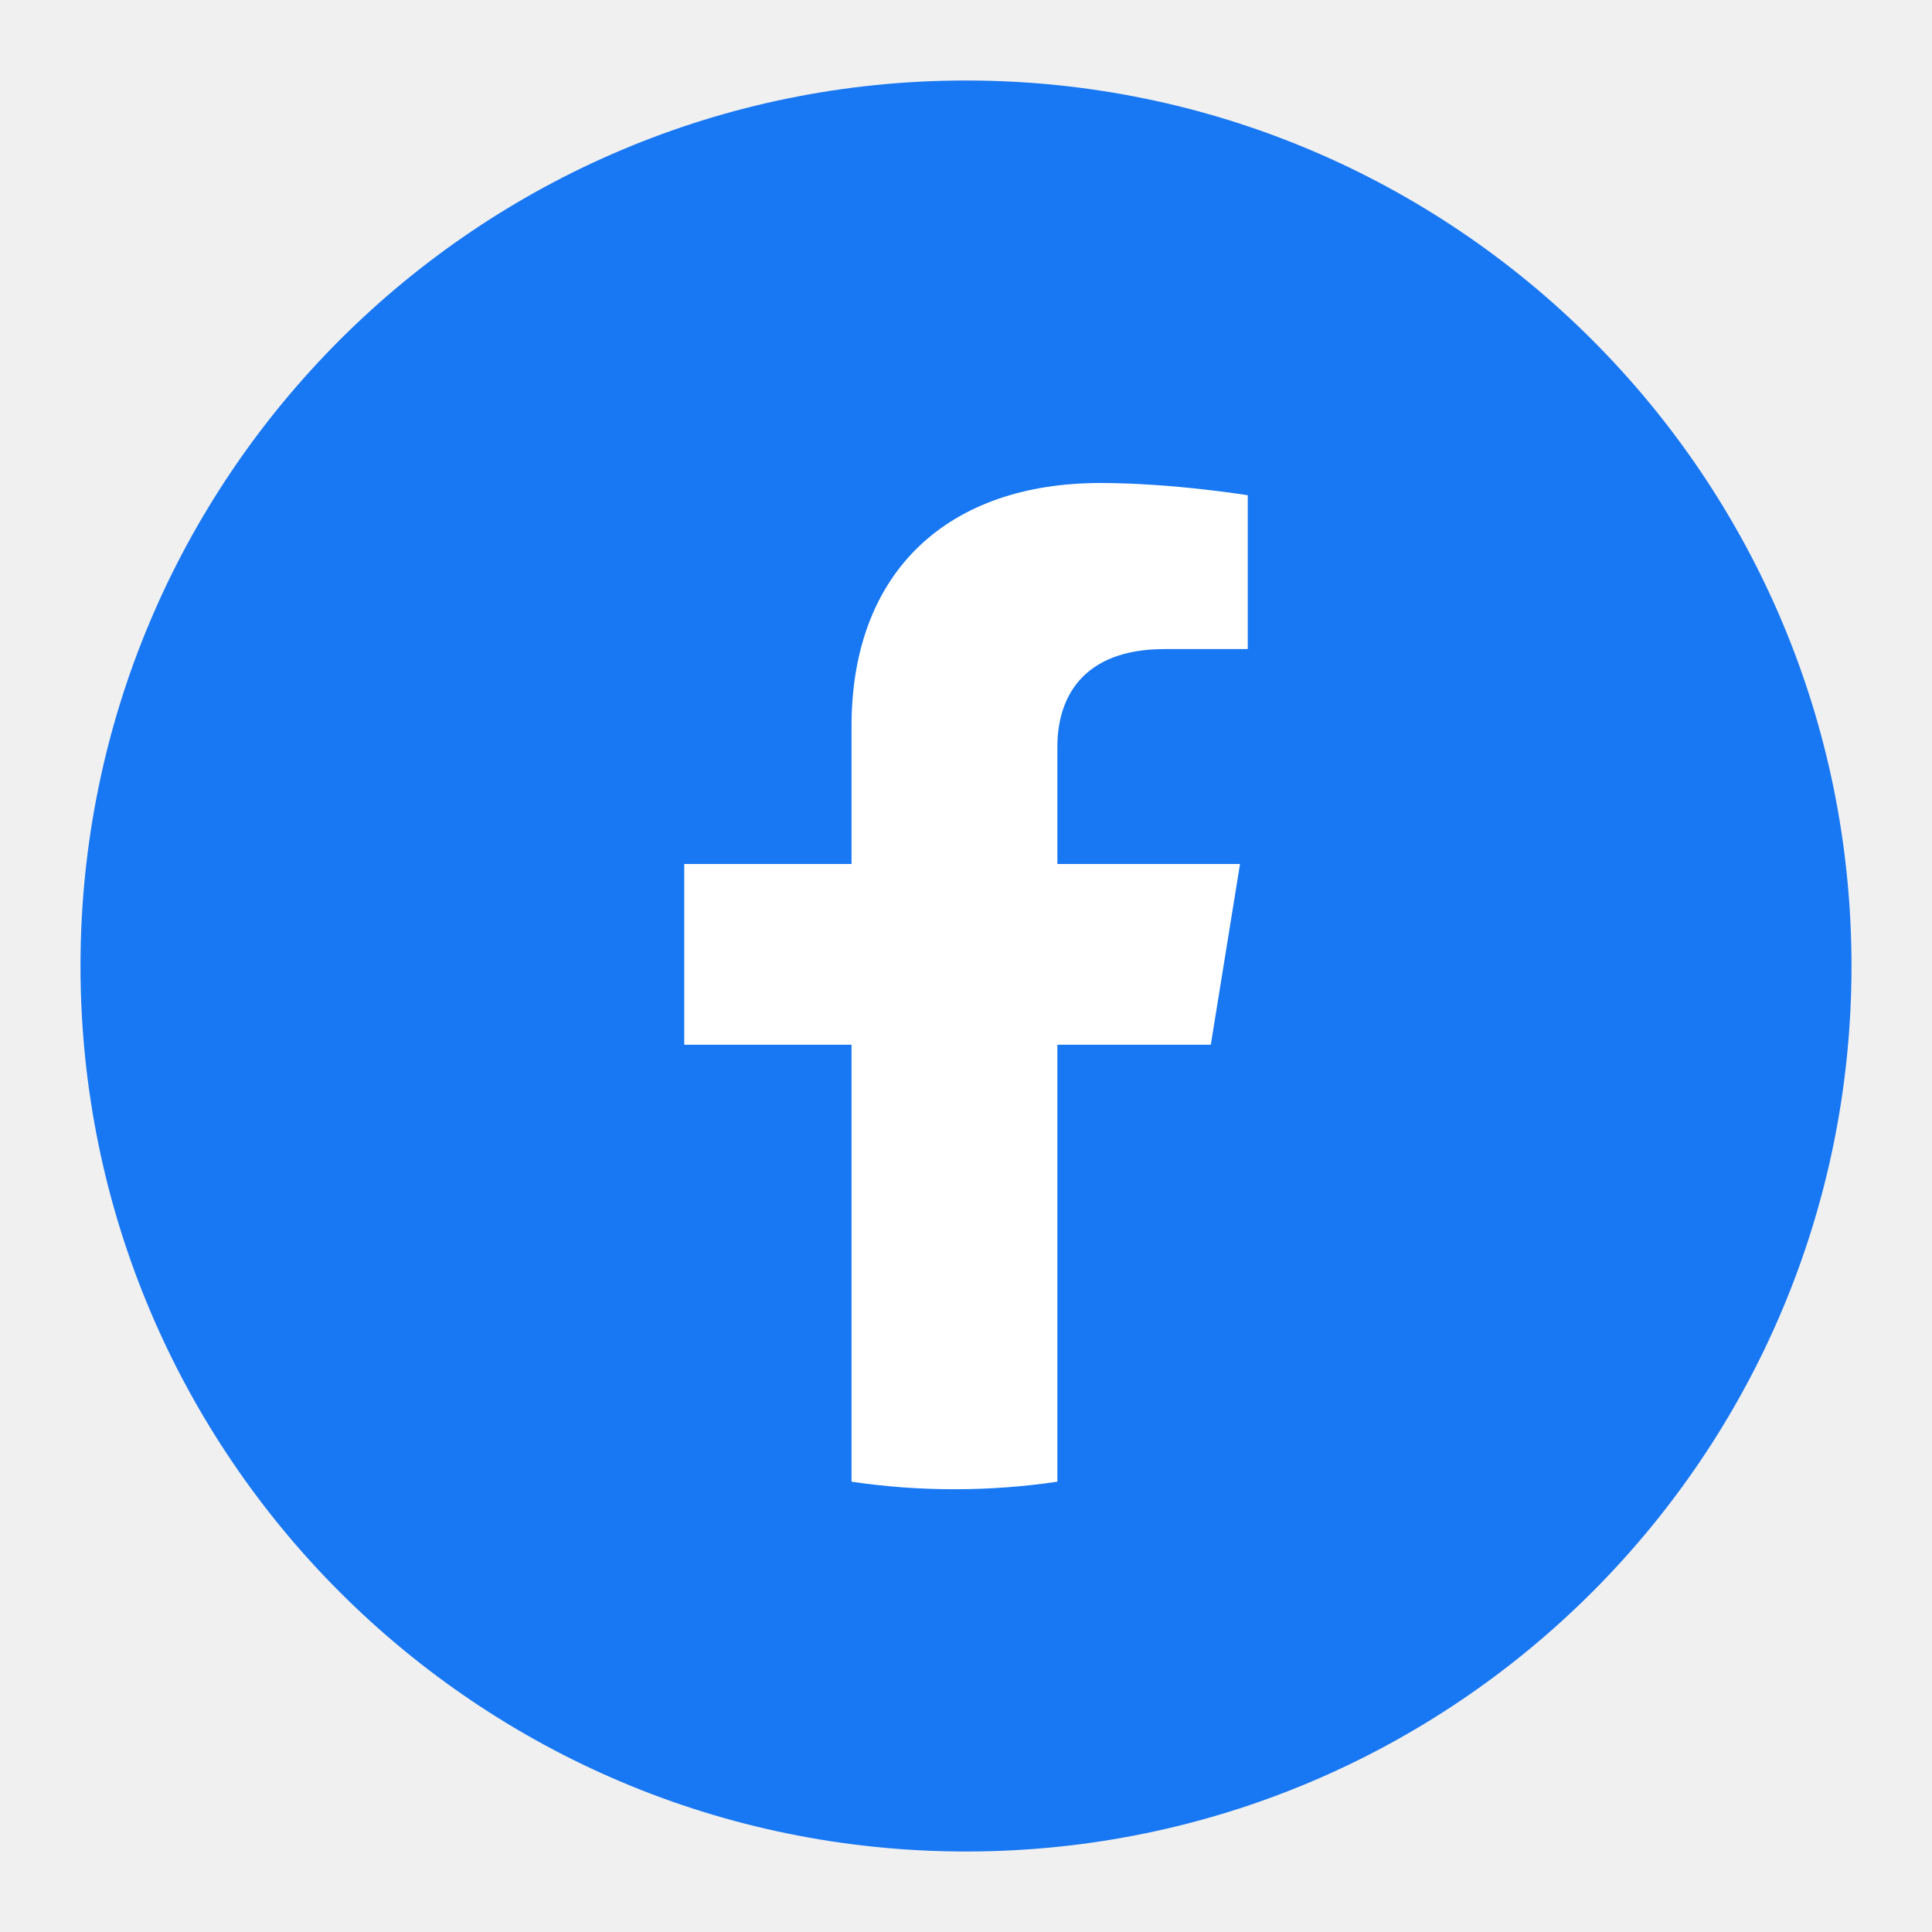
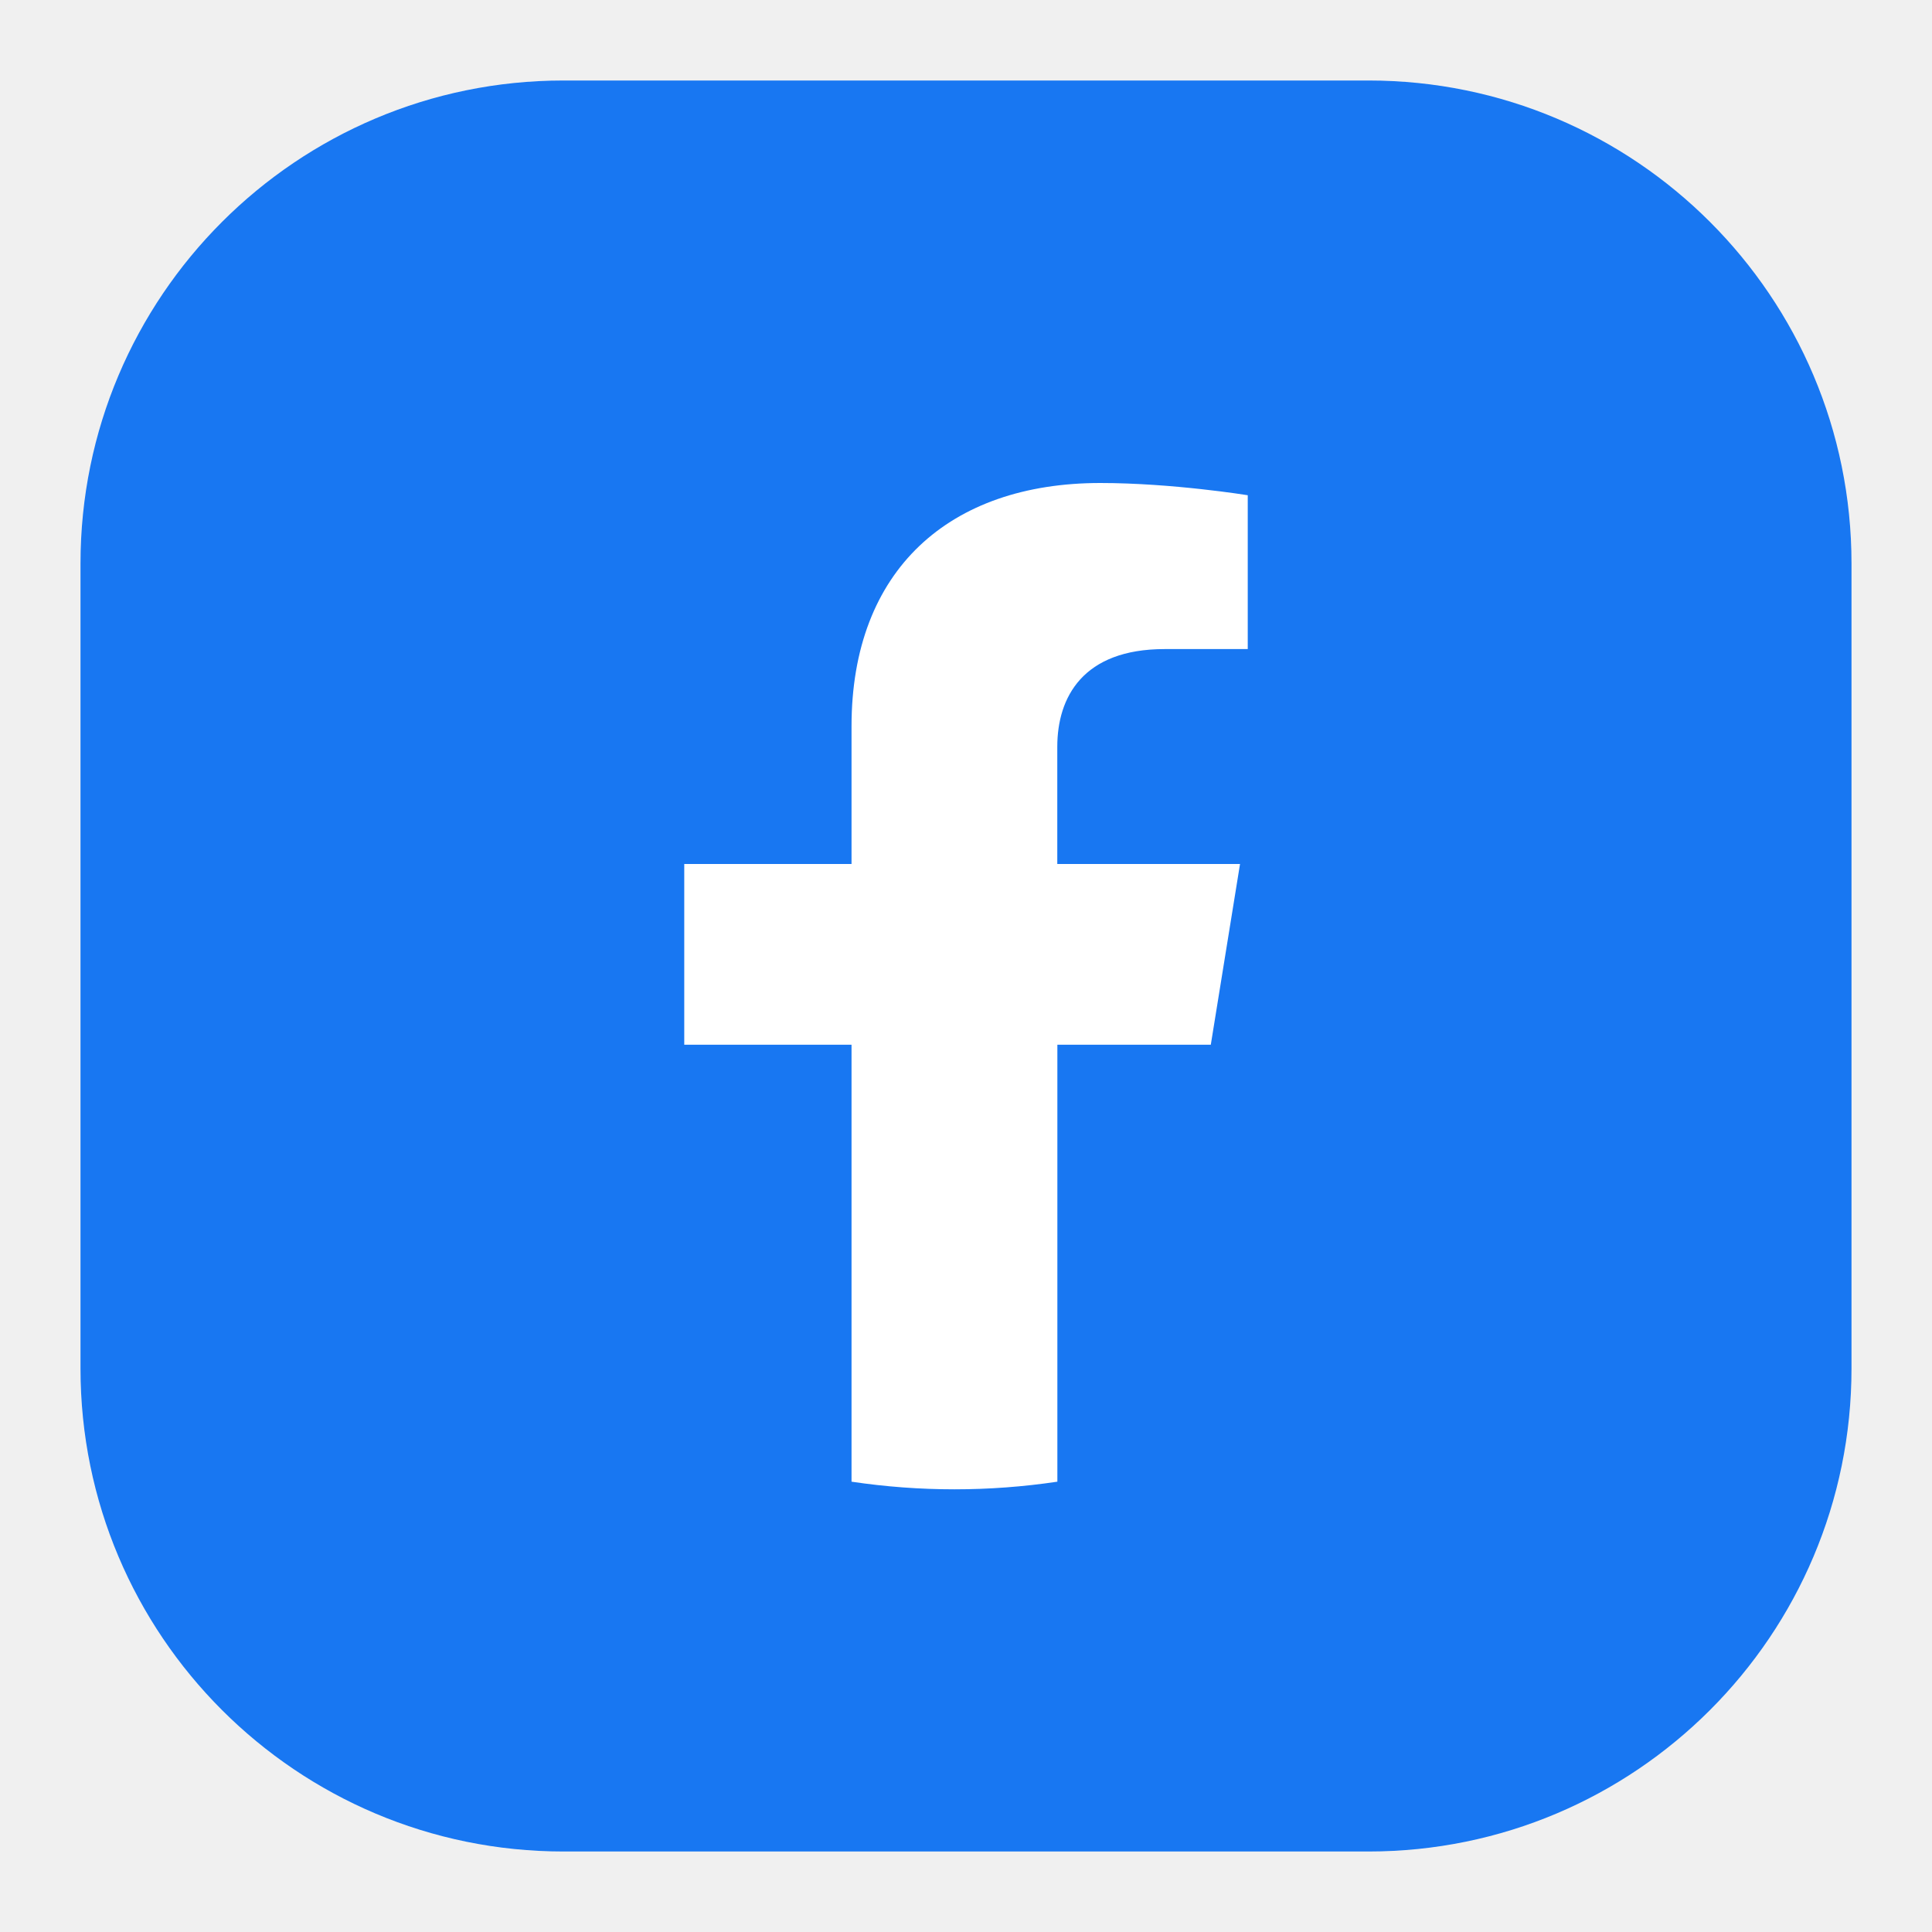
- <svg xmlns="http://www.w3.org/2000/svg" viewBox="0 0 24 24" fill="none">
-   <path d="M12 1C5.925 1 1 5.925 1 12C1 18.075 5.925 23 12 23C18.075 23 23 18.075 23 12C23 5.925 18.075 1 12 1Z" fill="#1877F2" />
-   <path d="M15.041 12.978L15.404 10.733H13.135V9.277C13.135 8.662 13.451 8.063 14.468 8.063H15.5V6.152C15.5 6.152 14.563 6 13.668 6C11.799 6 10.578 7.076 10.578 9.022V10.733H8.5V12.978H10.578V18.406C10.995 18.468 11.421 18.5 11.856 18.5C12.291 18.5 12.718 18.468 13.135 18.406V12.978H15.041Z" fill="white" />
+ <svg xmlns="http://www.w3.org/2000/svg" fill="none" viewBox="0 0 24 24">
+   <rect width="22" height="22" x="1" y="1" fill="#1877F2" rx="6" />
+   <path fill="#fff" d="m15.041 12.978.363-2.245h-2.27V9.277c0-.615.317-1.214 1.334-1.214H15.5V6.152S14.563 6 13.668 6c-1.87 0-3.09 1.076-3.09 3.022v1.711H8.5v2.245h2.078v5.428a8.664 8.664 0 0 0 2.557 0v-5.428h1.906Z" />
</svg>
